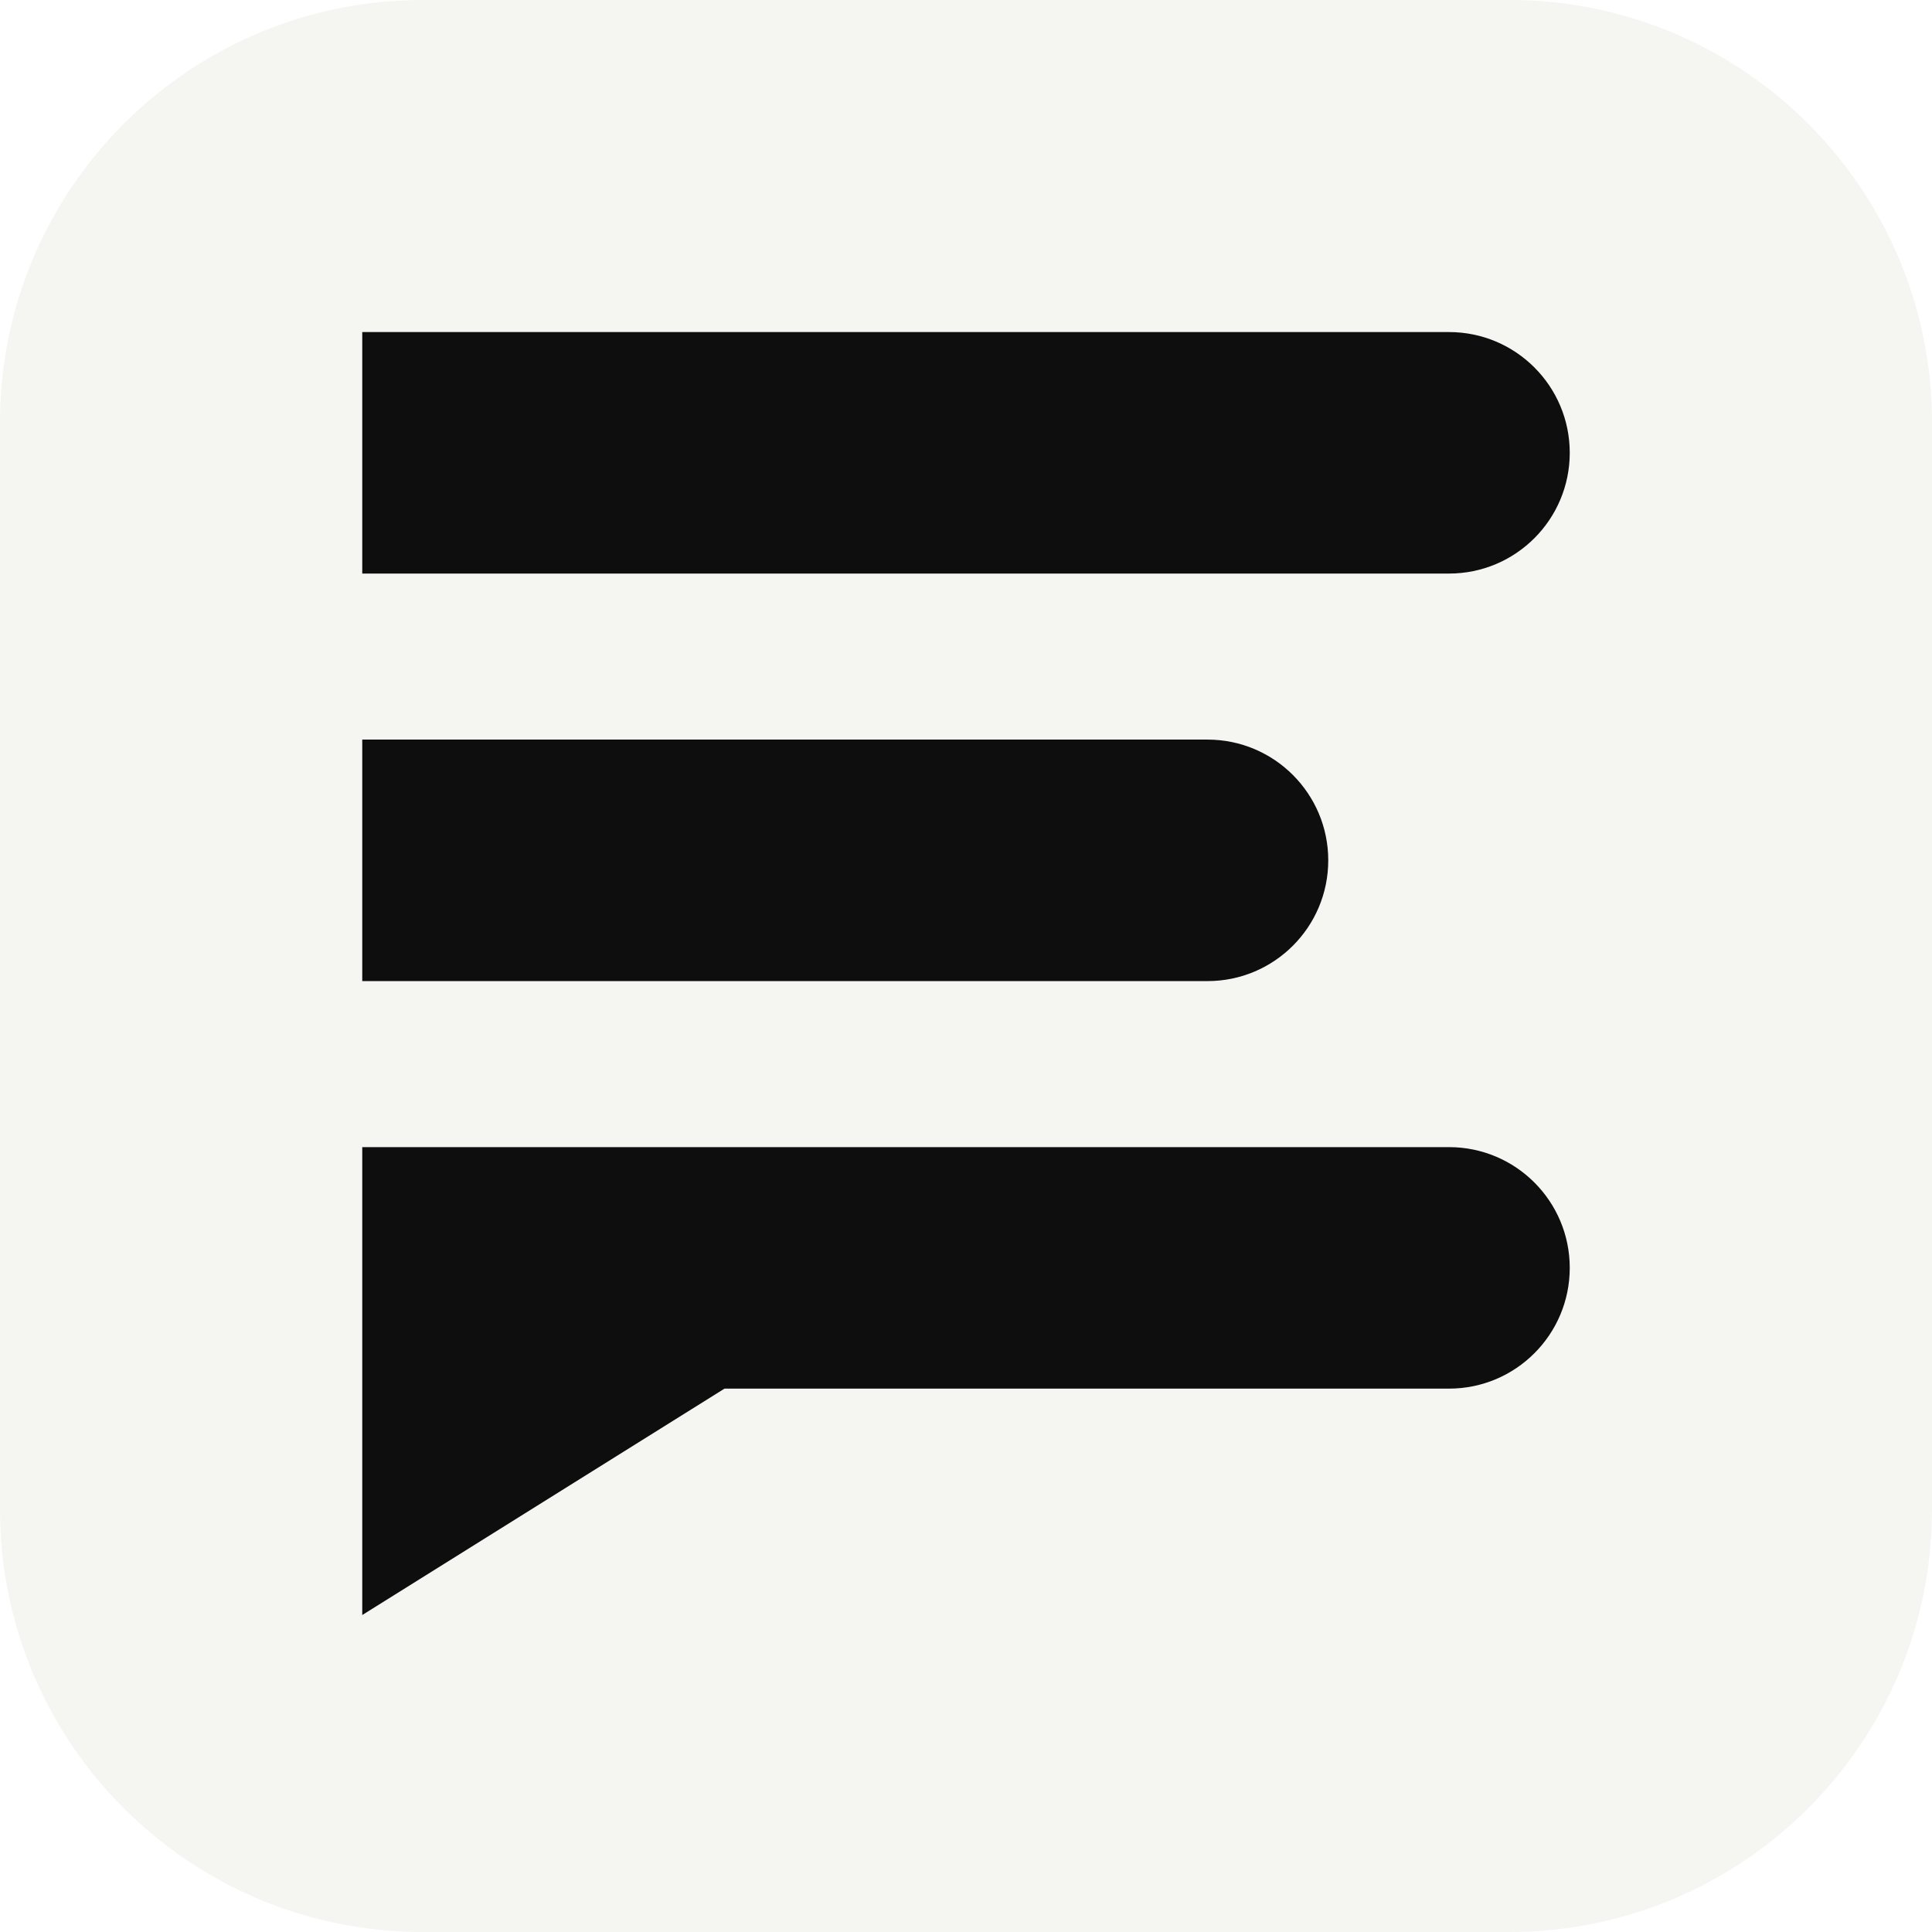
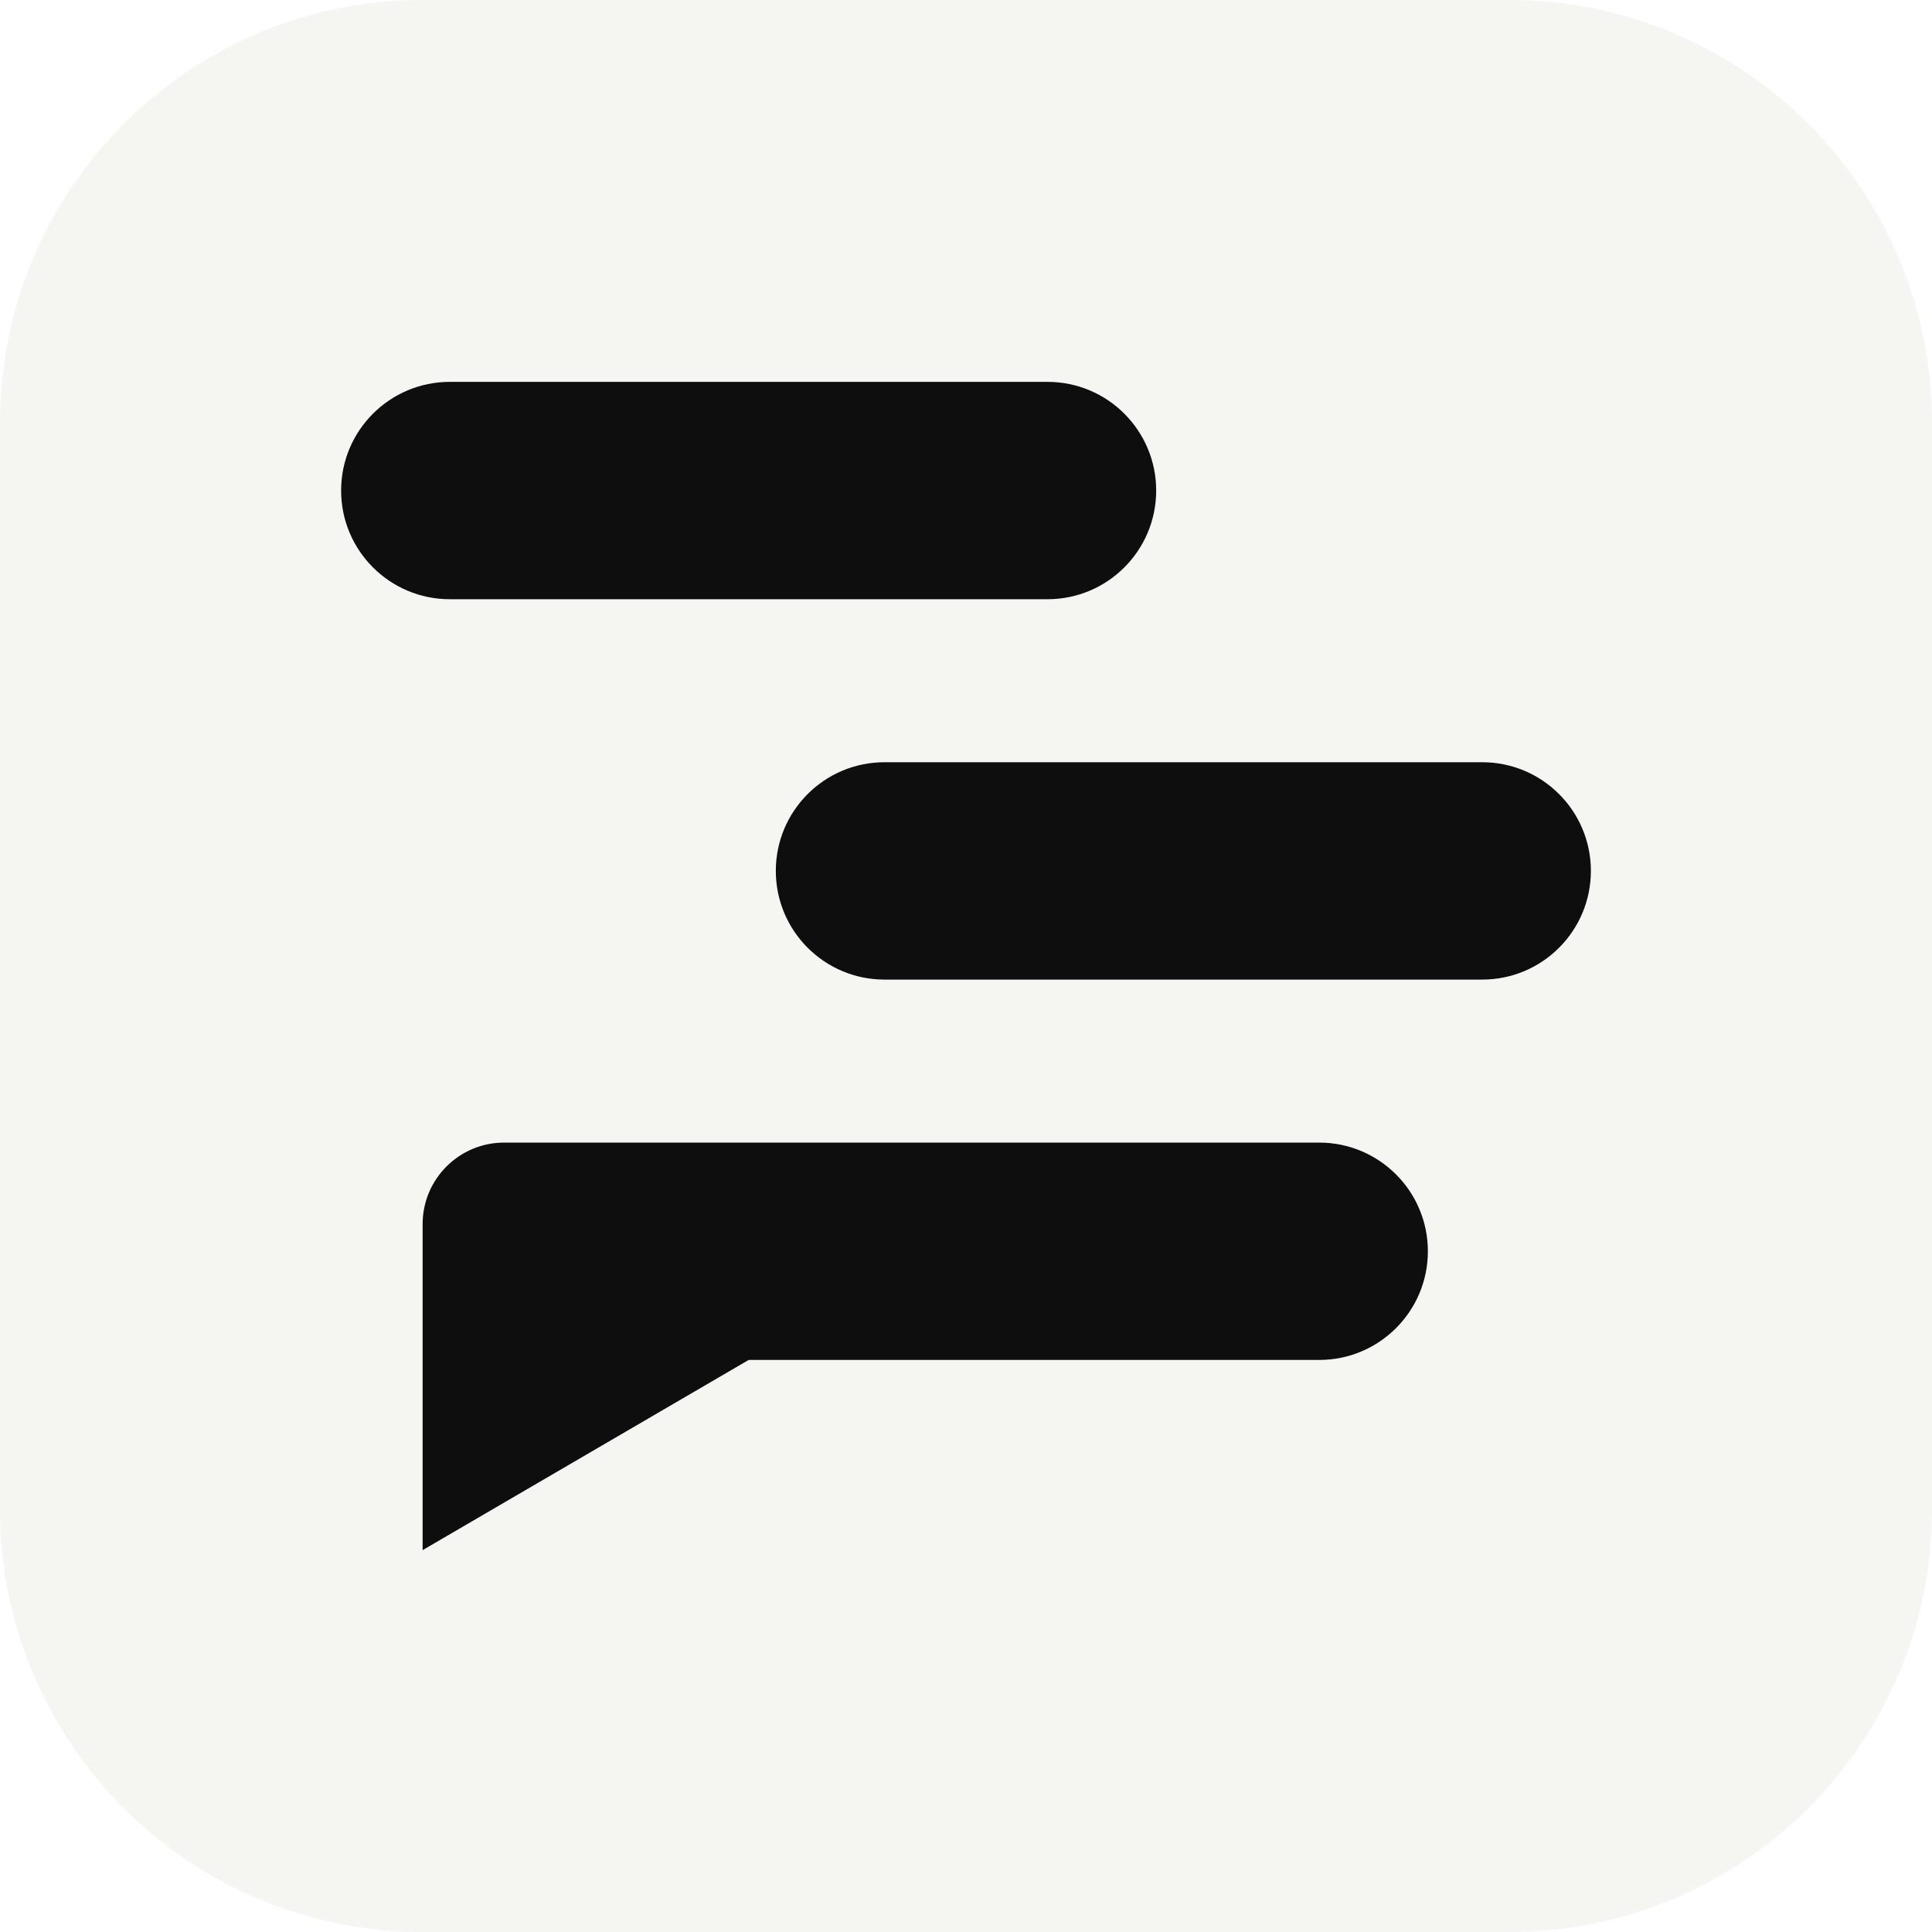
- <svg xmlns="http://www.w3.org/2000/svg" viewBox="0 0 64 64" width="64" height="64" role="img" aria-label="Egoist Social">
+ <svg xmlns="http://www.w3.org/2000/svg" viewBox="0 0 64 64" width="64" height="64" role="img" aria-label="Береста">
  <rect width="64" height="64" rx="14" fill="#F5F5F2" />
-   <path d="M12 11H48A4 4 0 0 1 48 19H12Z M12 24.5H40A4 4 0 0 1 40 32.5H12Z M12 38H48A4 4 0 0 1 48 46H24L12 53.5Z" fill="#0E0E0F" />
+   <path d="M14.9 12.65H34.7A3.6 3.6 0 0 1 34.7 19.85H14.9A3.6 3.6 0 0 1 14.9 12.65Z M29.3 25.25H49.1A3.6 3.6 0 0 1 49.1 32.45H29.3A3.6 3.6 0 0 1 29.3 25.25Z M16.7 37.85H43.7A3.6 3.6 0 0 1 43.7 45.05H24.8L14 51.35V40.55A2.7 2.7 0 0 1 16.7 37.85Z" fill="#0E0E0F" />
</svg>
